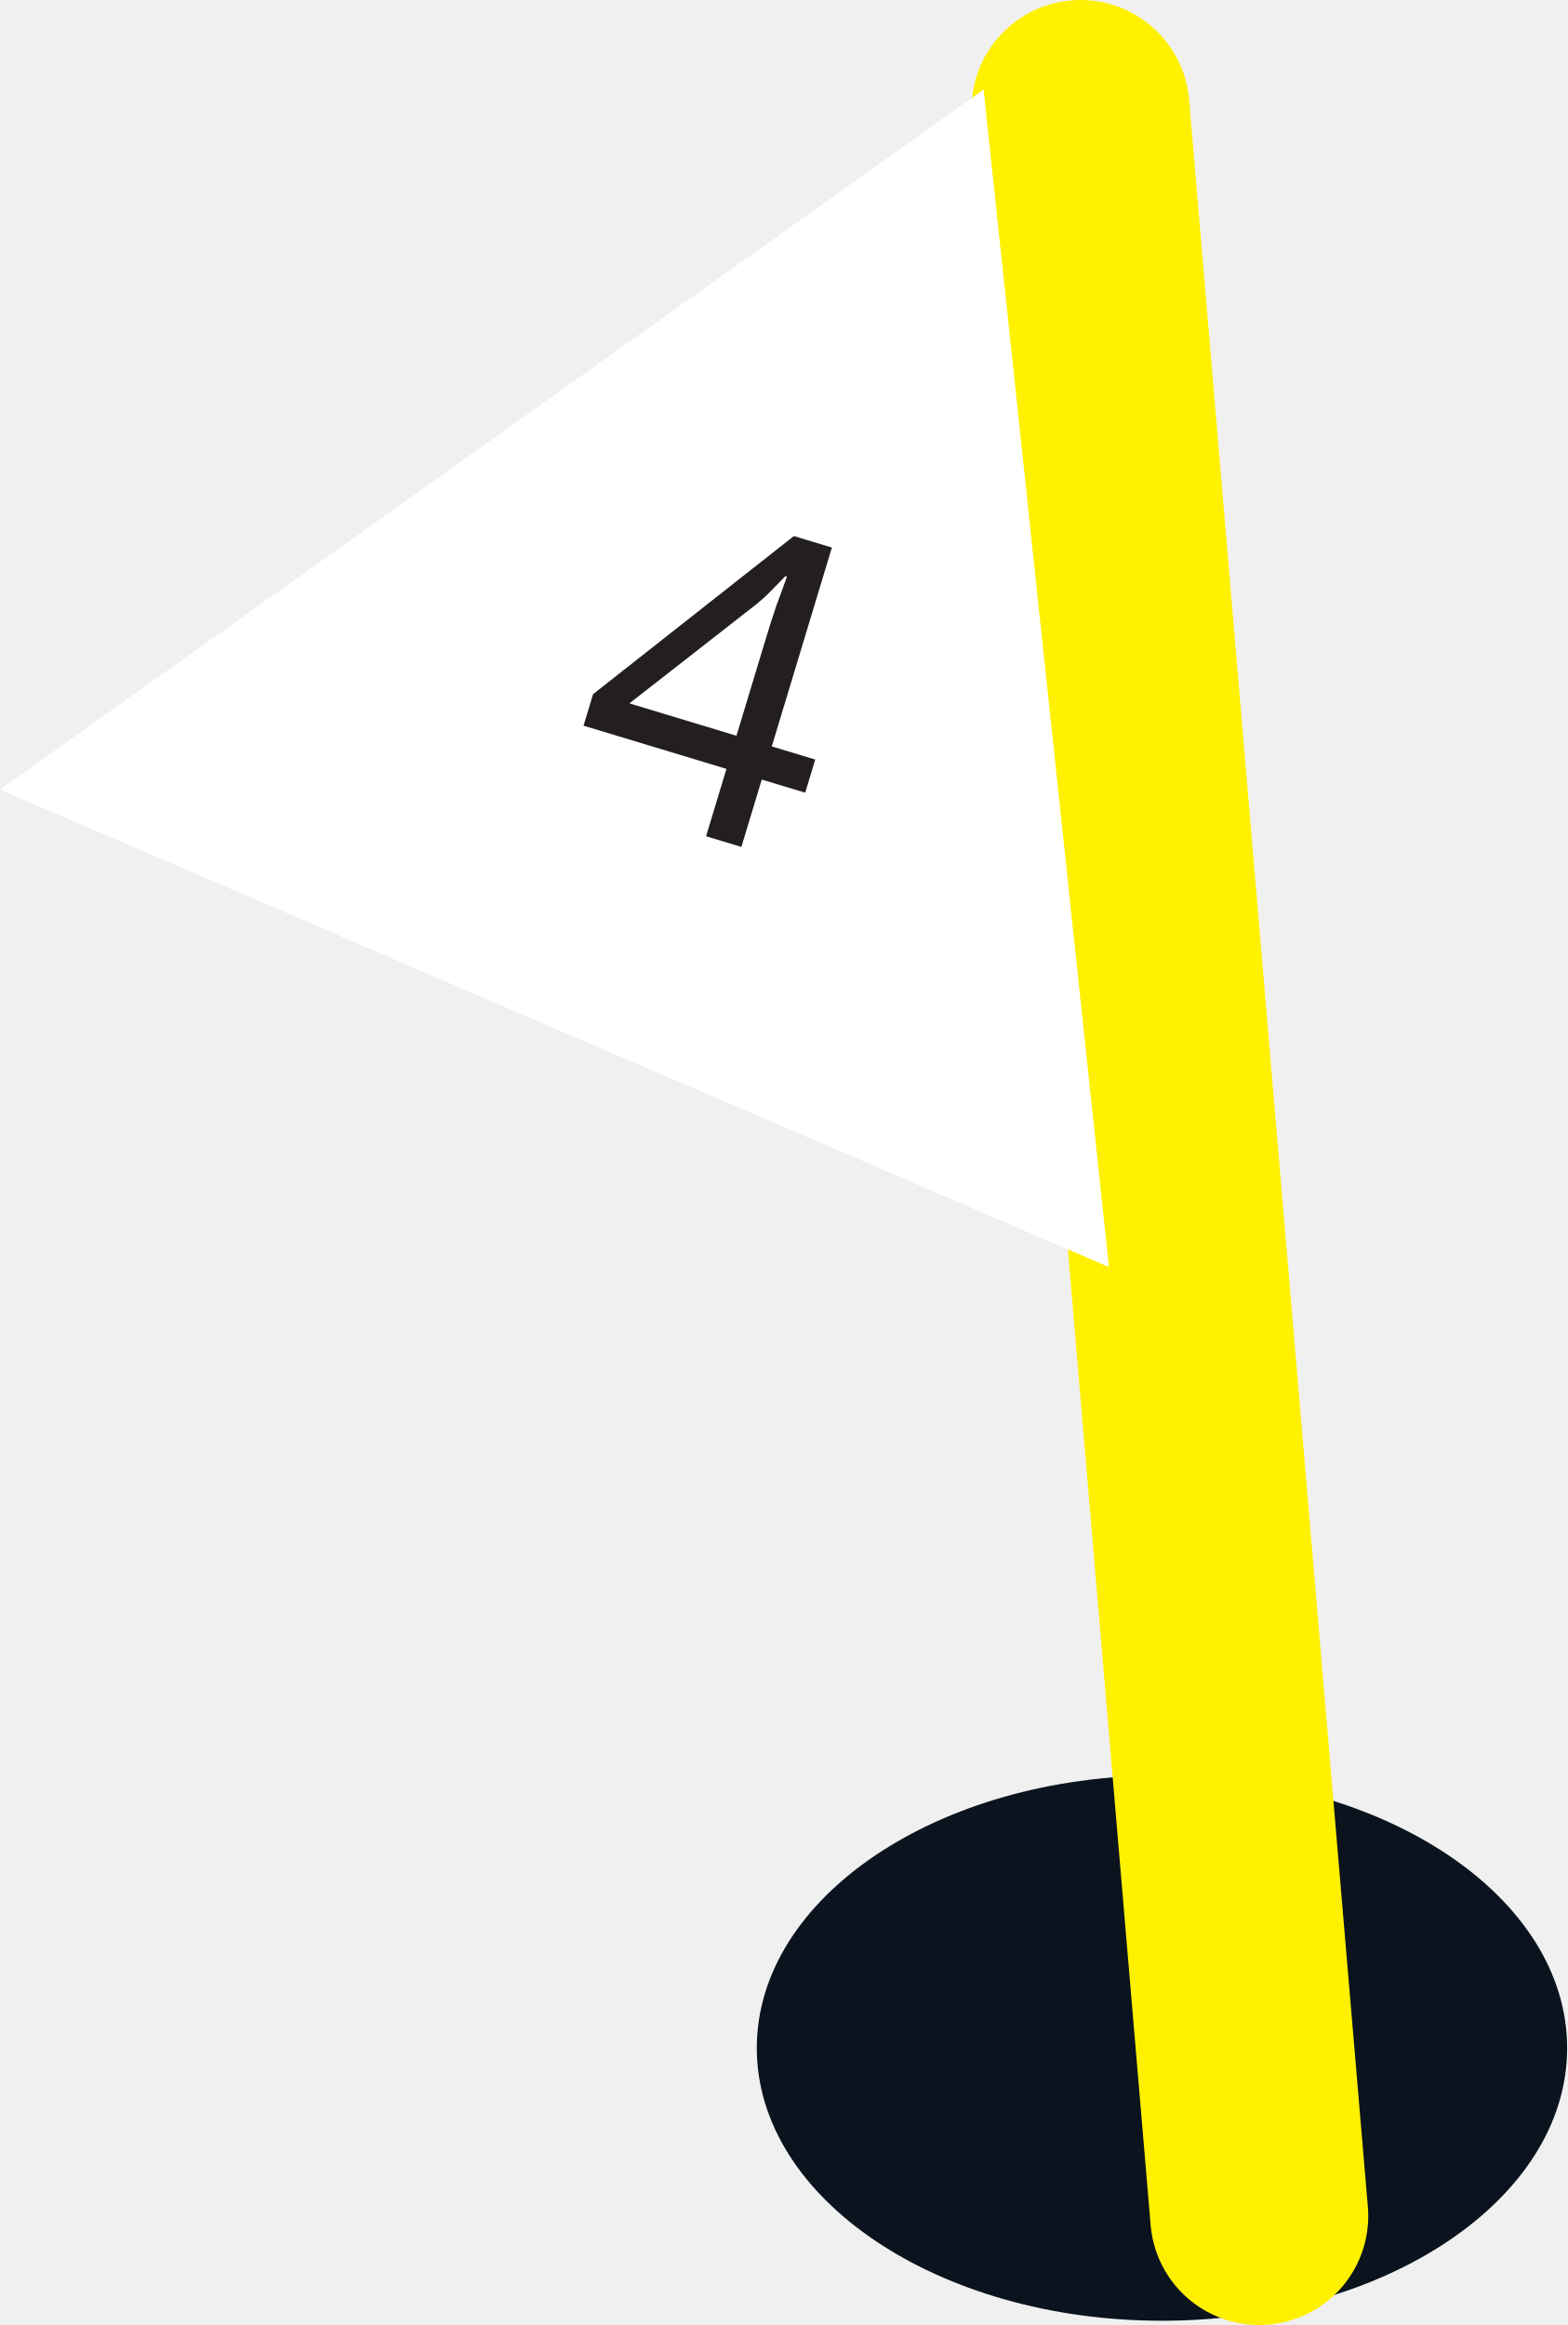
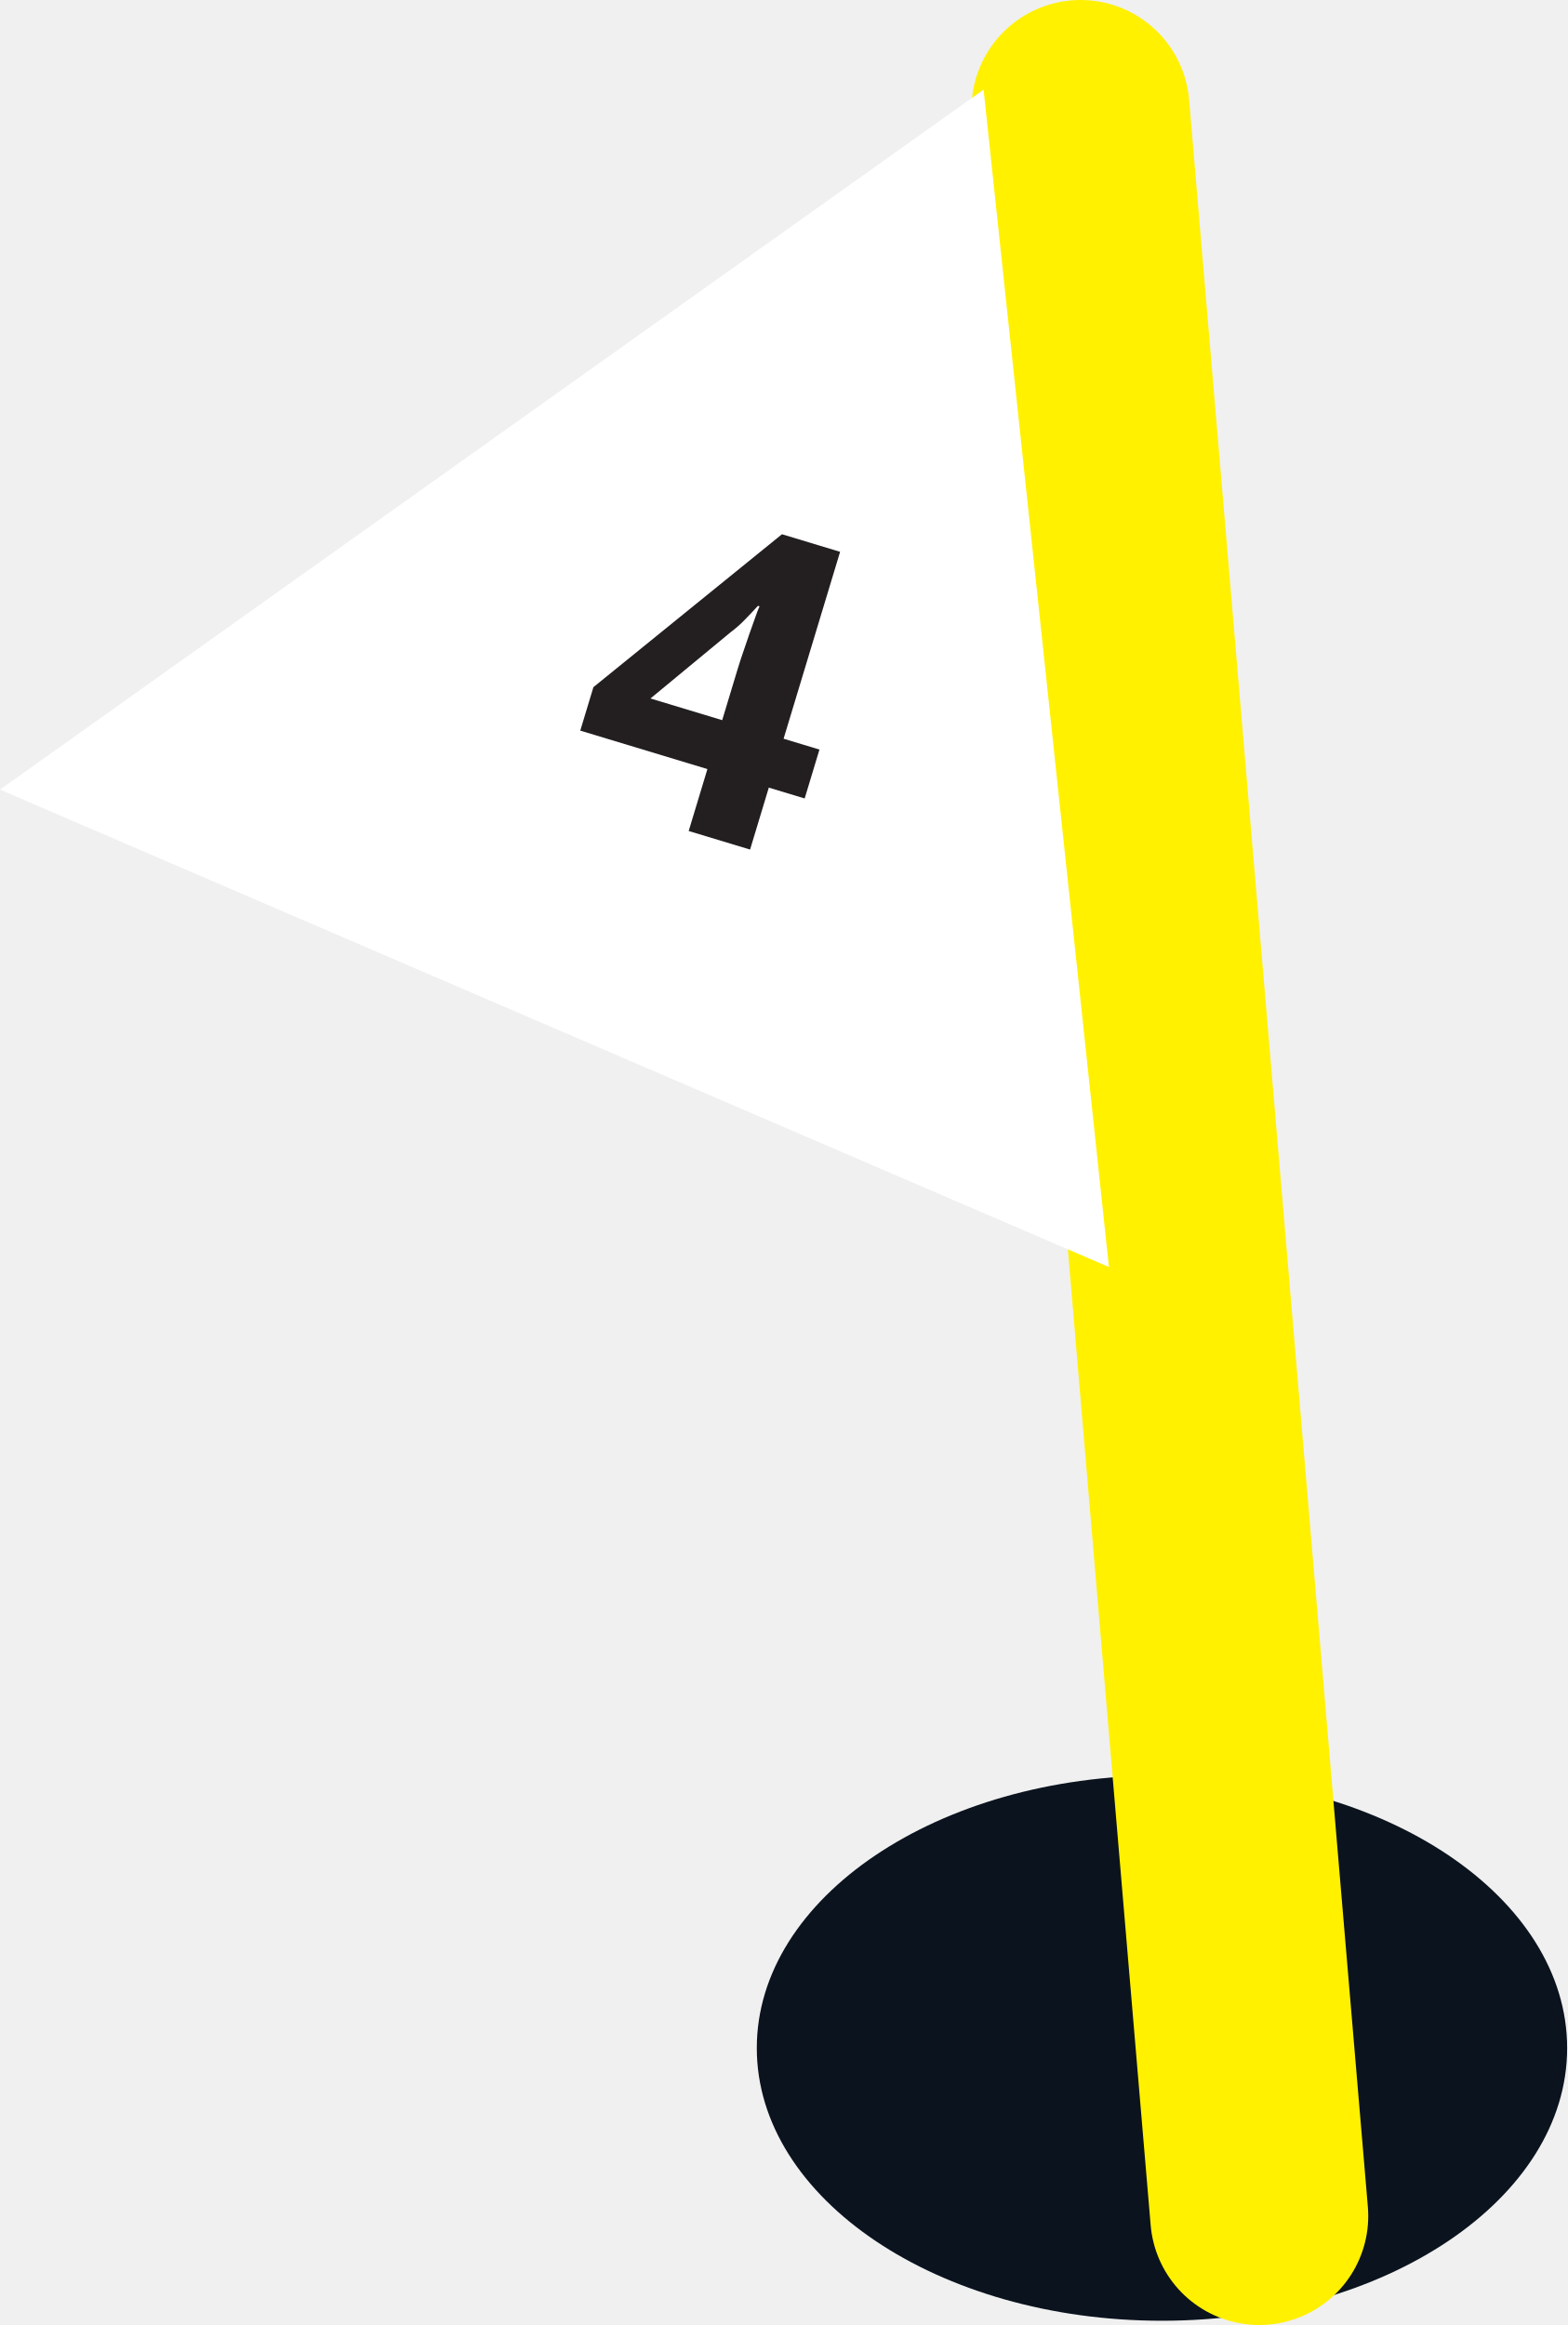
<svg xmlns="http://www.w3.org/2000/svg" version="1.1" id="Layer_1" x="0px" y="0px" width="43.138px" height="64px" viewBox="-215.156 47.894 43.138 64" enable-background="new -215.156 47.894 43.138 64" xml:space="preserve">
  <ellipse fill="#0B131E" cx="-183.171" cy="104.271" rx="11.153" ry="7.506" />
  <line fill="none" stroke="#FFF100" stroke-width="6" stroke-linecap="round" stroke-miterlimit="10" x1="-185.413" y1="50.894" x2="-180.493" y2="108.894" />
  <polygon fill="#FFFFFF" points="-188.081,50.361 -184.631,82.771 -215.156,69.63 " />
-   <text transform="matrix(0.9572 0.2894 -0.2894 0.9572 -199.8931 69.6519)" fill="#231F20" font-family="'Verdana-Bold'" font-size="12">4</text>
+   <text transform="matrix(0.9572 0.2894 -0.2894 0.9572 -199.8931 69.6519)" fill="#231F20" font-family="Verdana-Bold" font-weight="700" font-size="12">4</text>
</svg>
